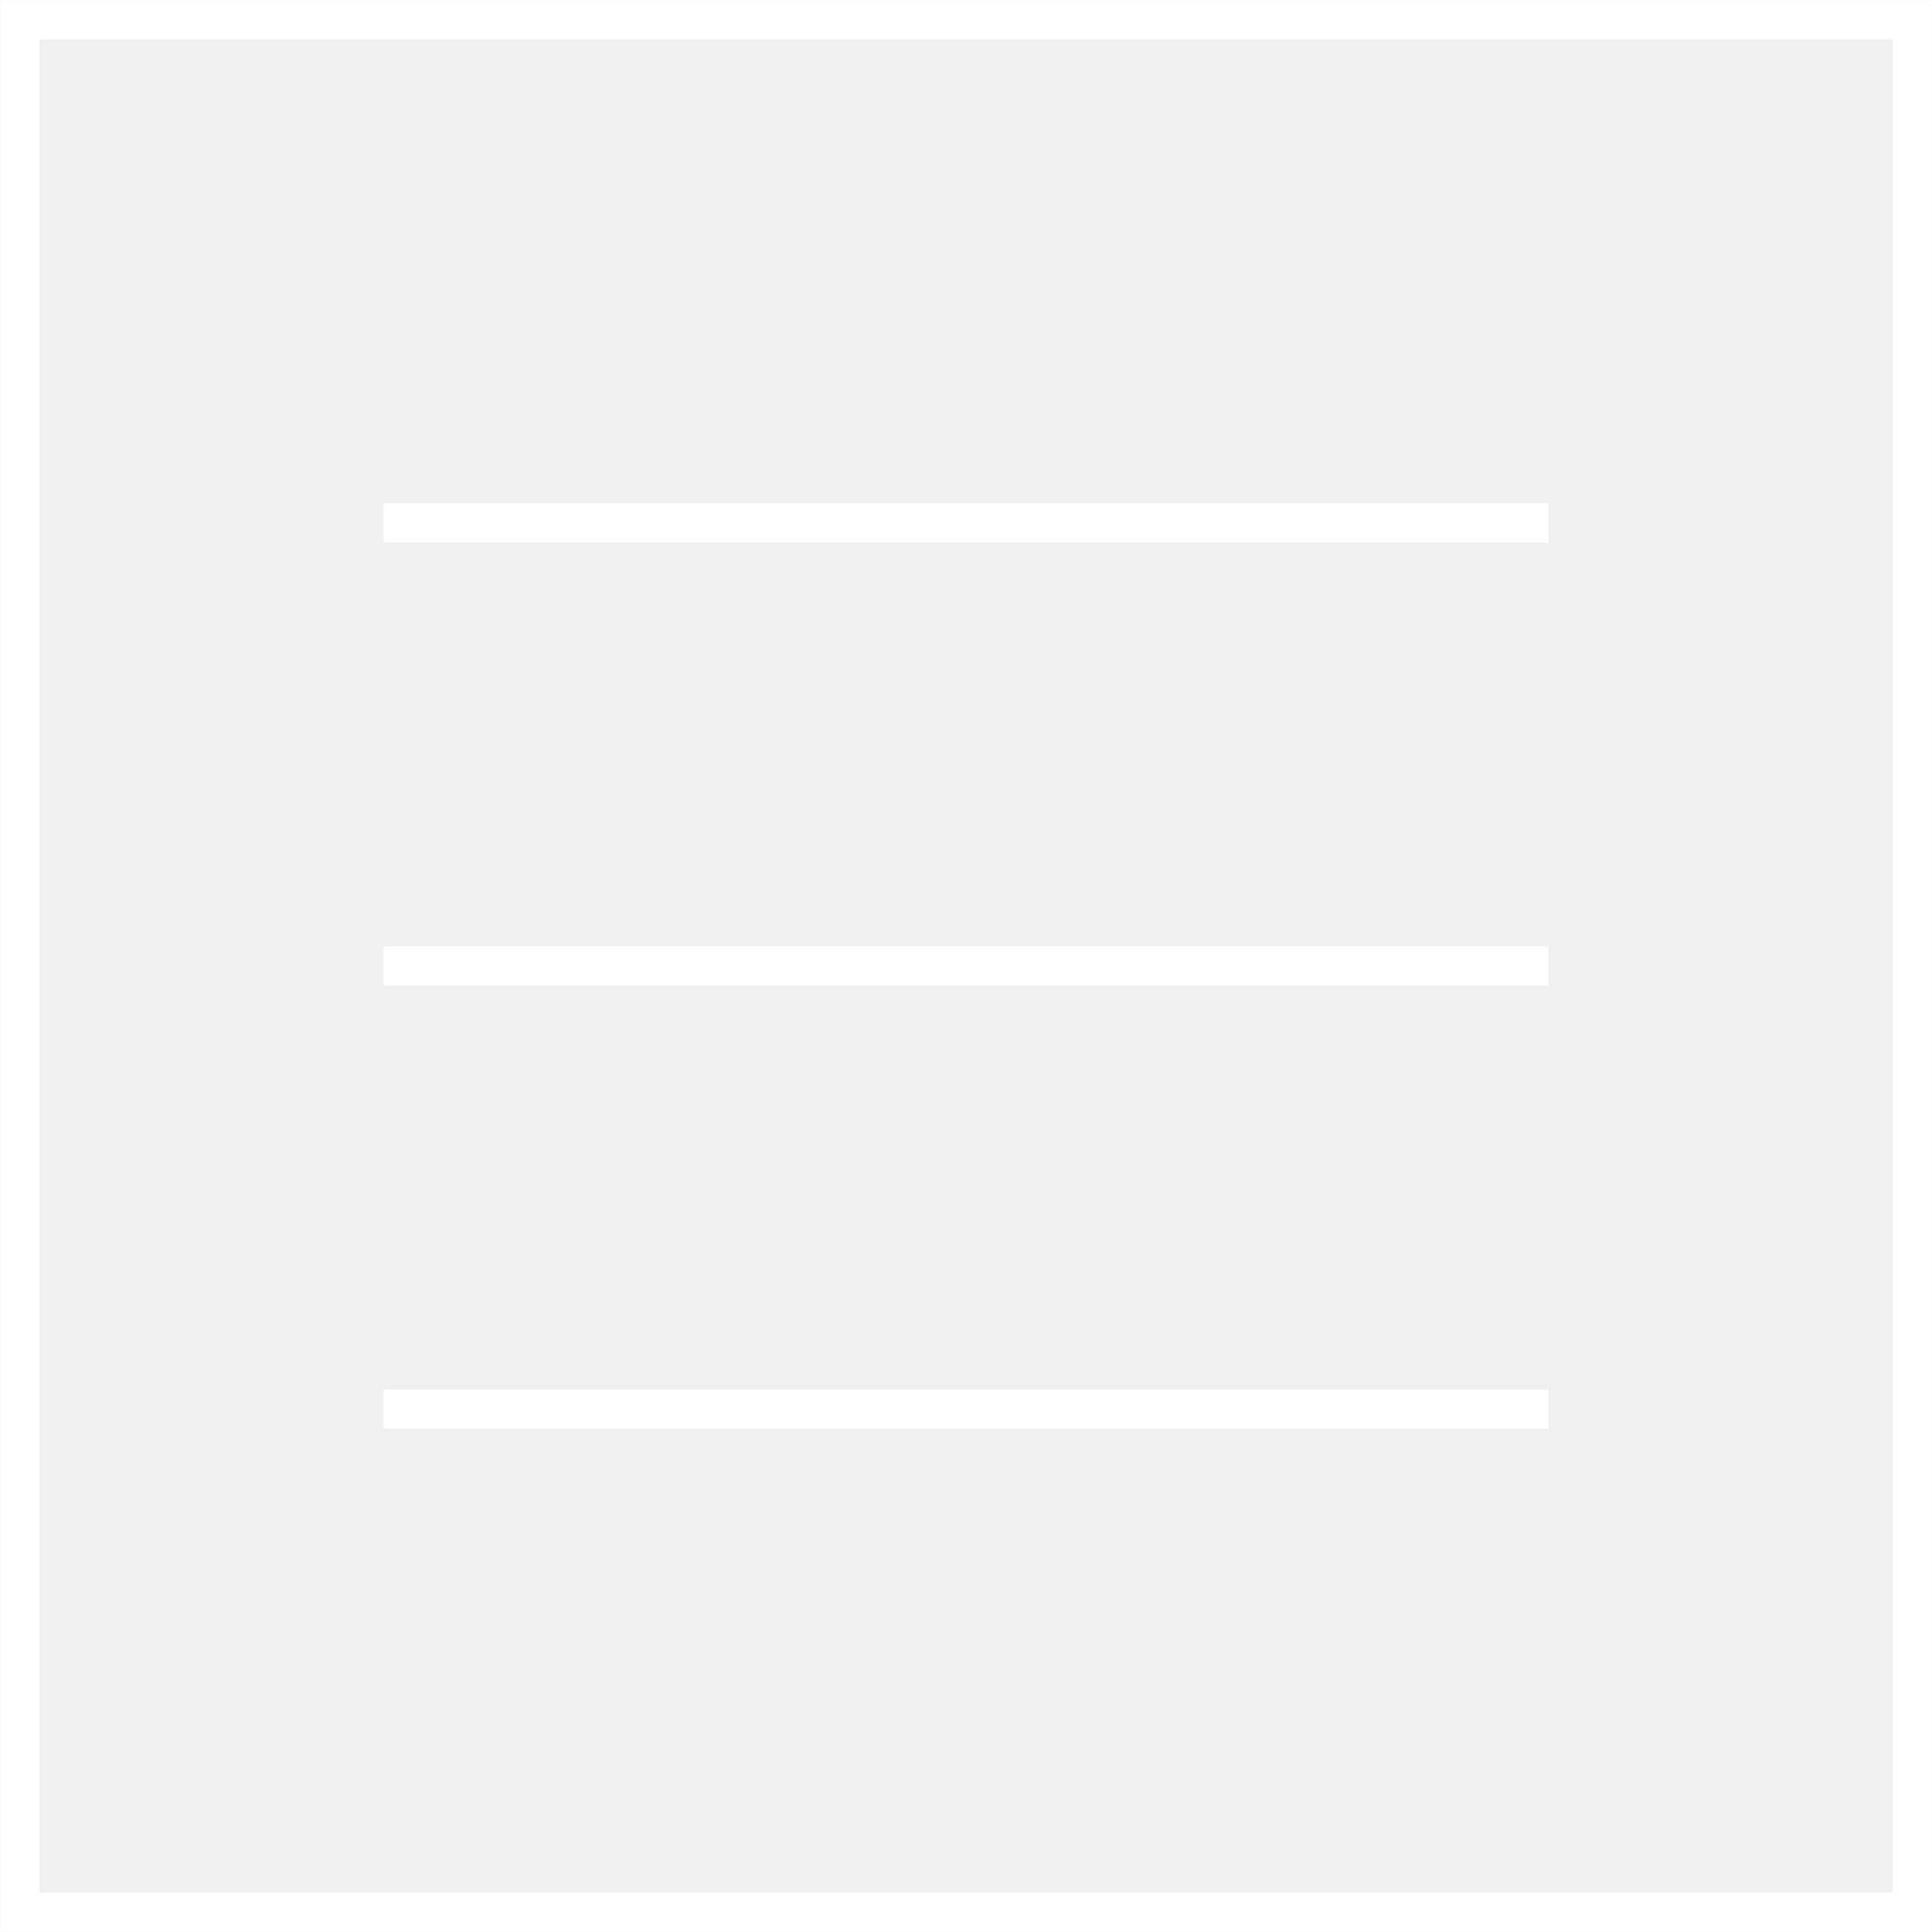
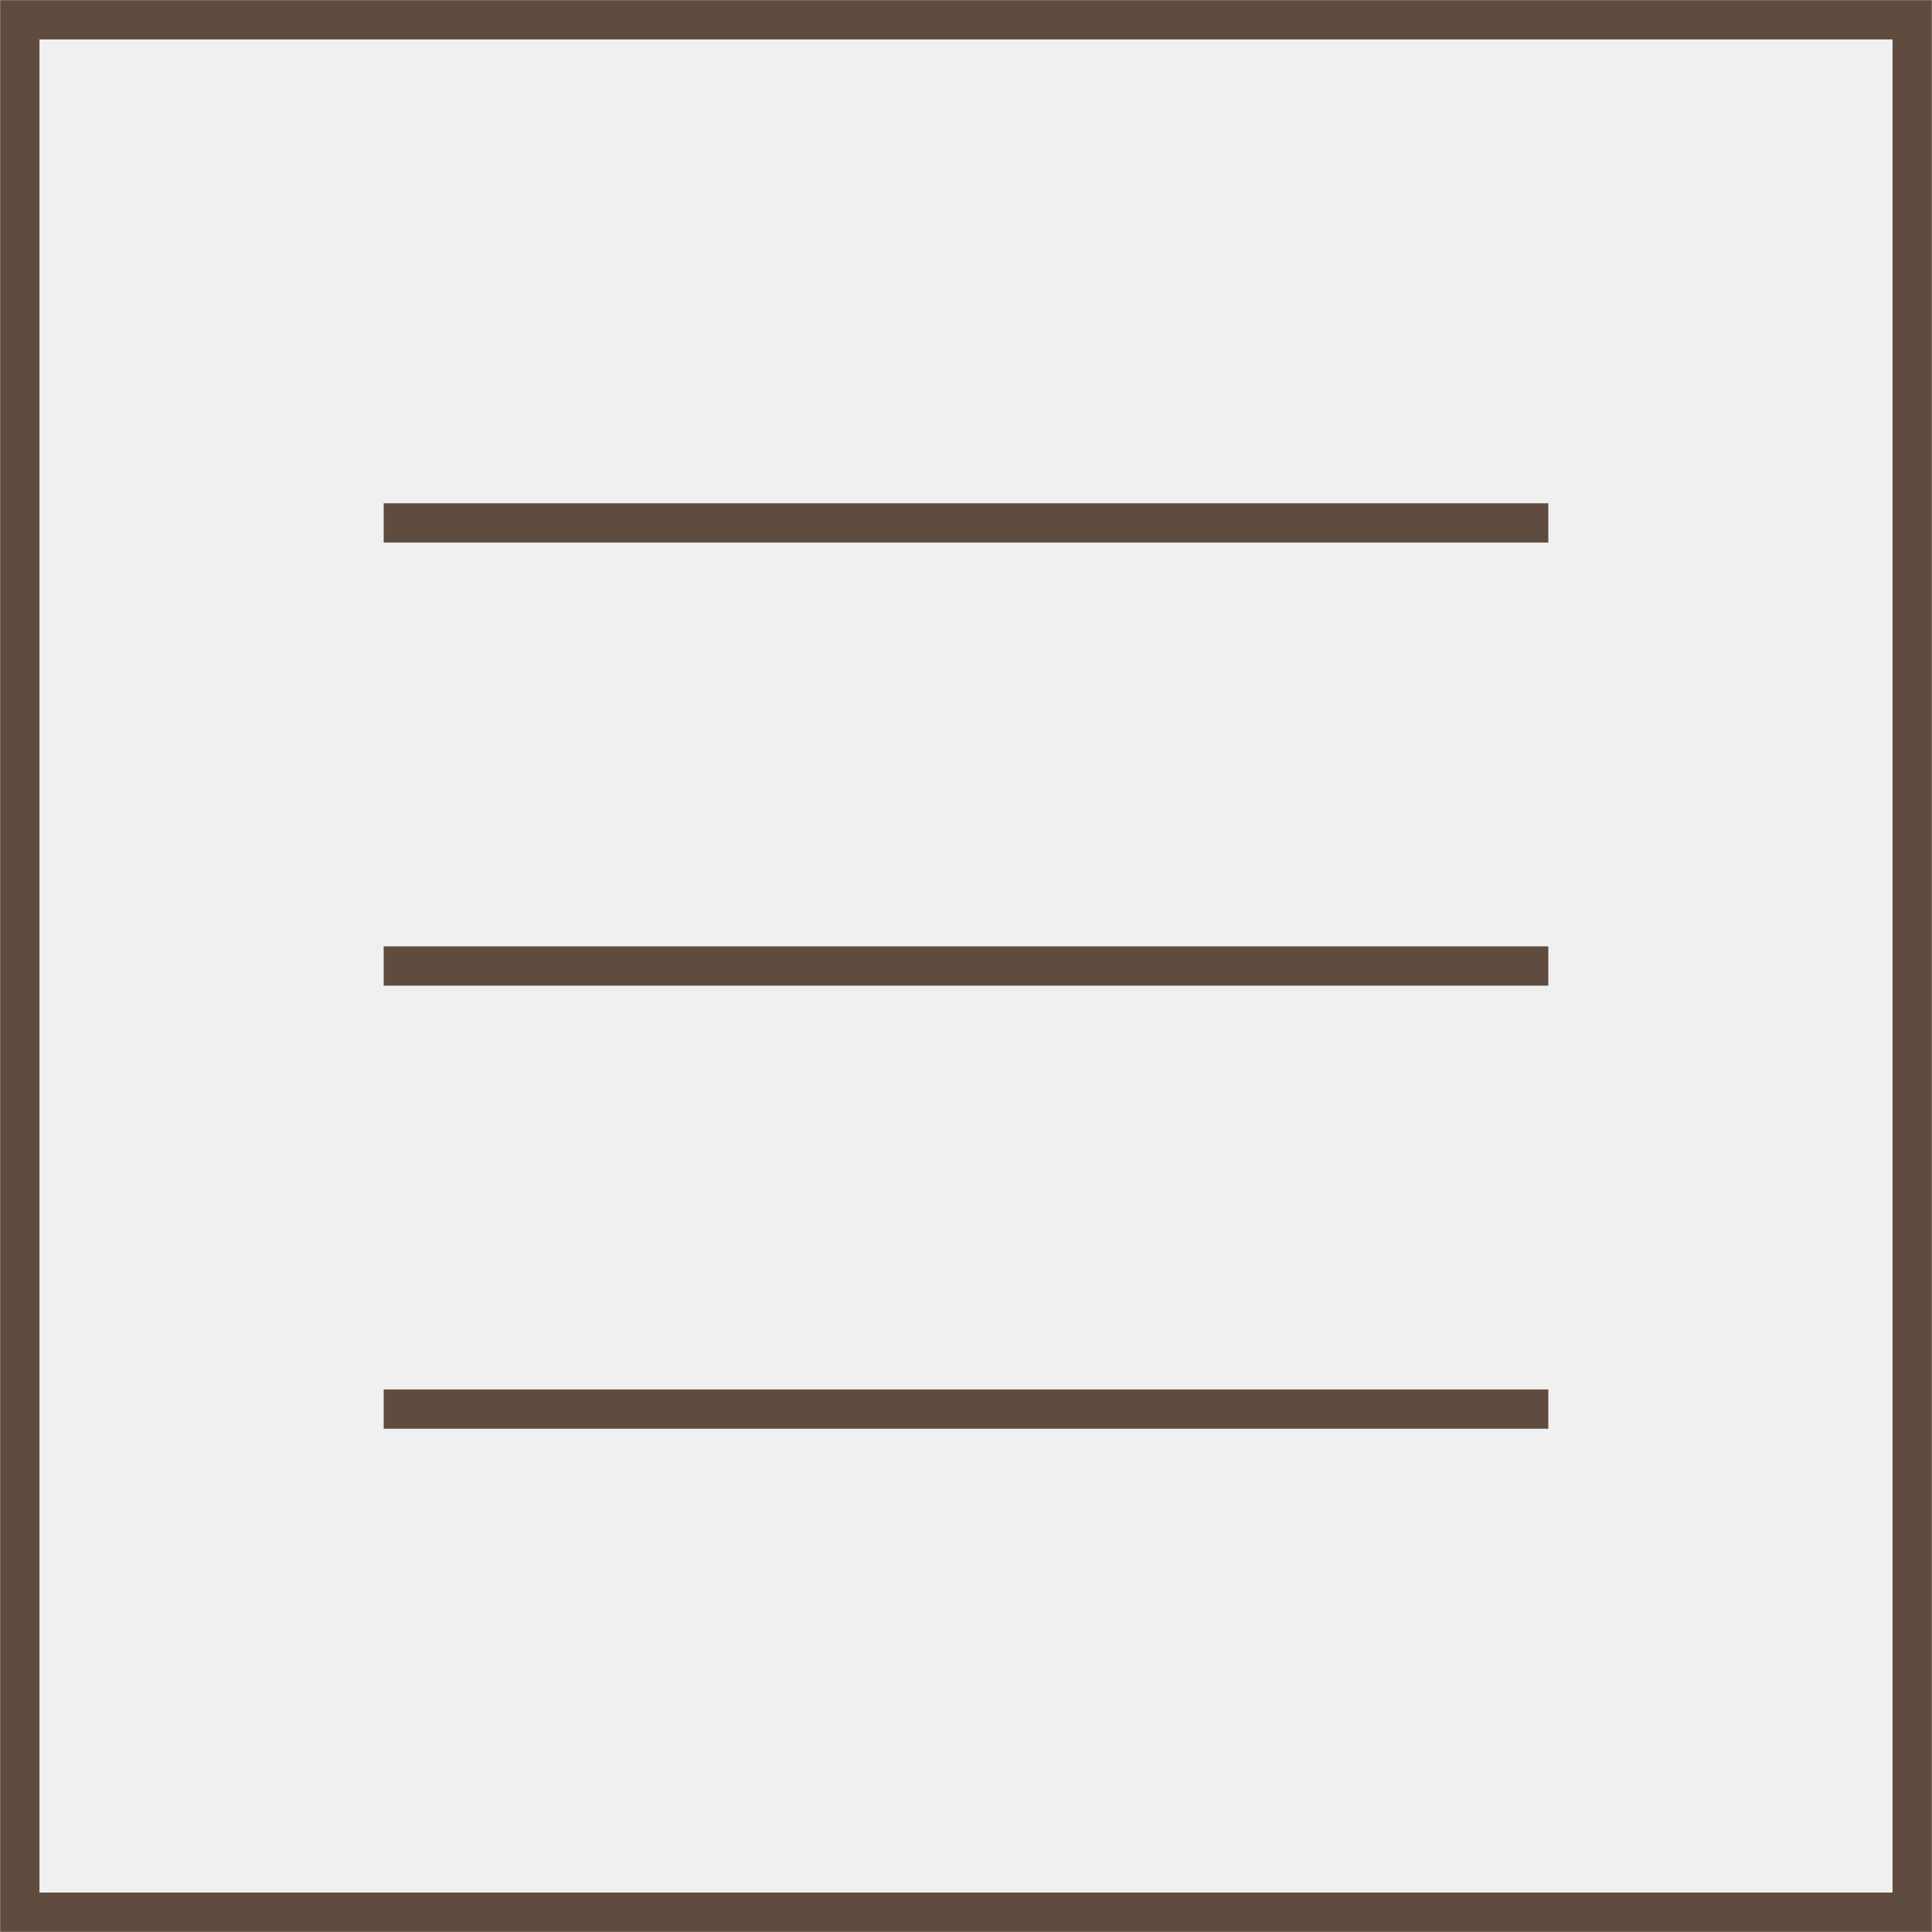
<svg xmlns="http://www.w3.org/2000/svg" id="_圖層_2" data-name="圖層 2" viewBox="0 0 62.44 62.44">
  <defs>
    <style>
      .cls-1 {
        fill: none;
-         stroke: #fff;
+         stroke: #604c3f;
        stroke-miterlimit: 10;
        stroke-width: 1.27px;
      }
    </style>
  </defs>
  <g id="_圖層_1-2" data-name="圖層 1">
    <g>
      <rect class="cls-1" x=".64" y=".64" width="61.16" height="61.16" />
      <g>
        <line class="cls-1" x1="12.4" y1="16.9" x2="50.04" y2="16.9" />
        <line class="cls-1" x1="12.4" y1="31.22" x2="50.04" y2="31.22" />
        <line class="cls-1" x1="12.4" y1="45.54" x2="50.04" y2="45.54" />
      </g>
    </g>
  </g>
</svg>
